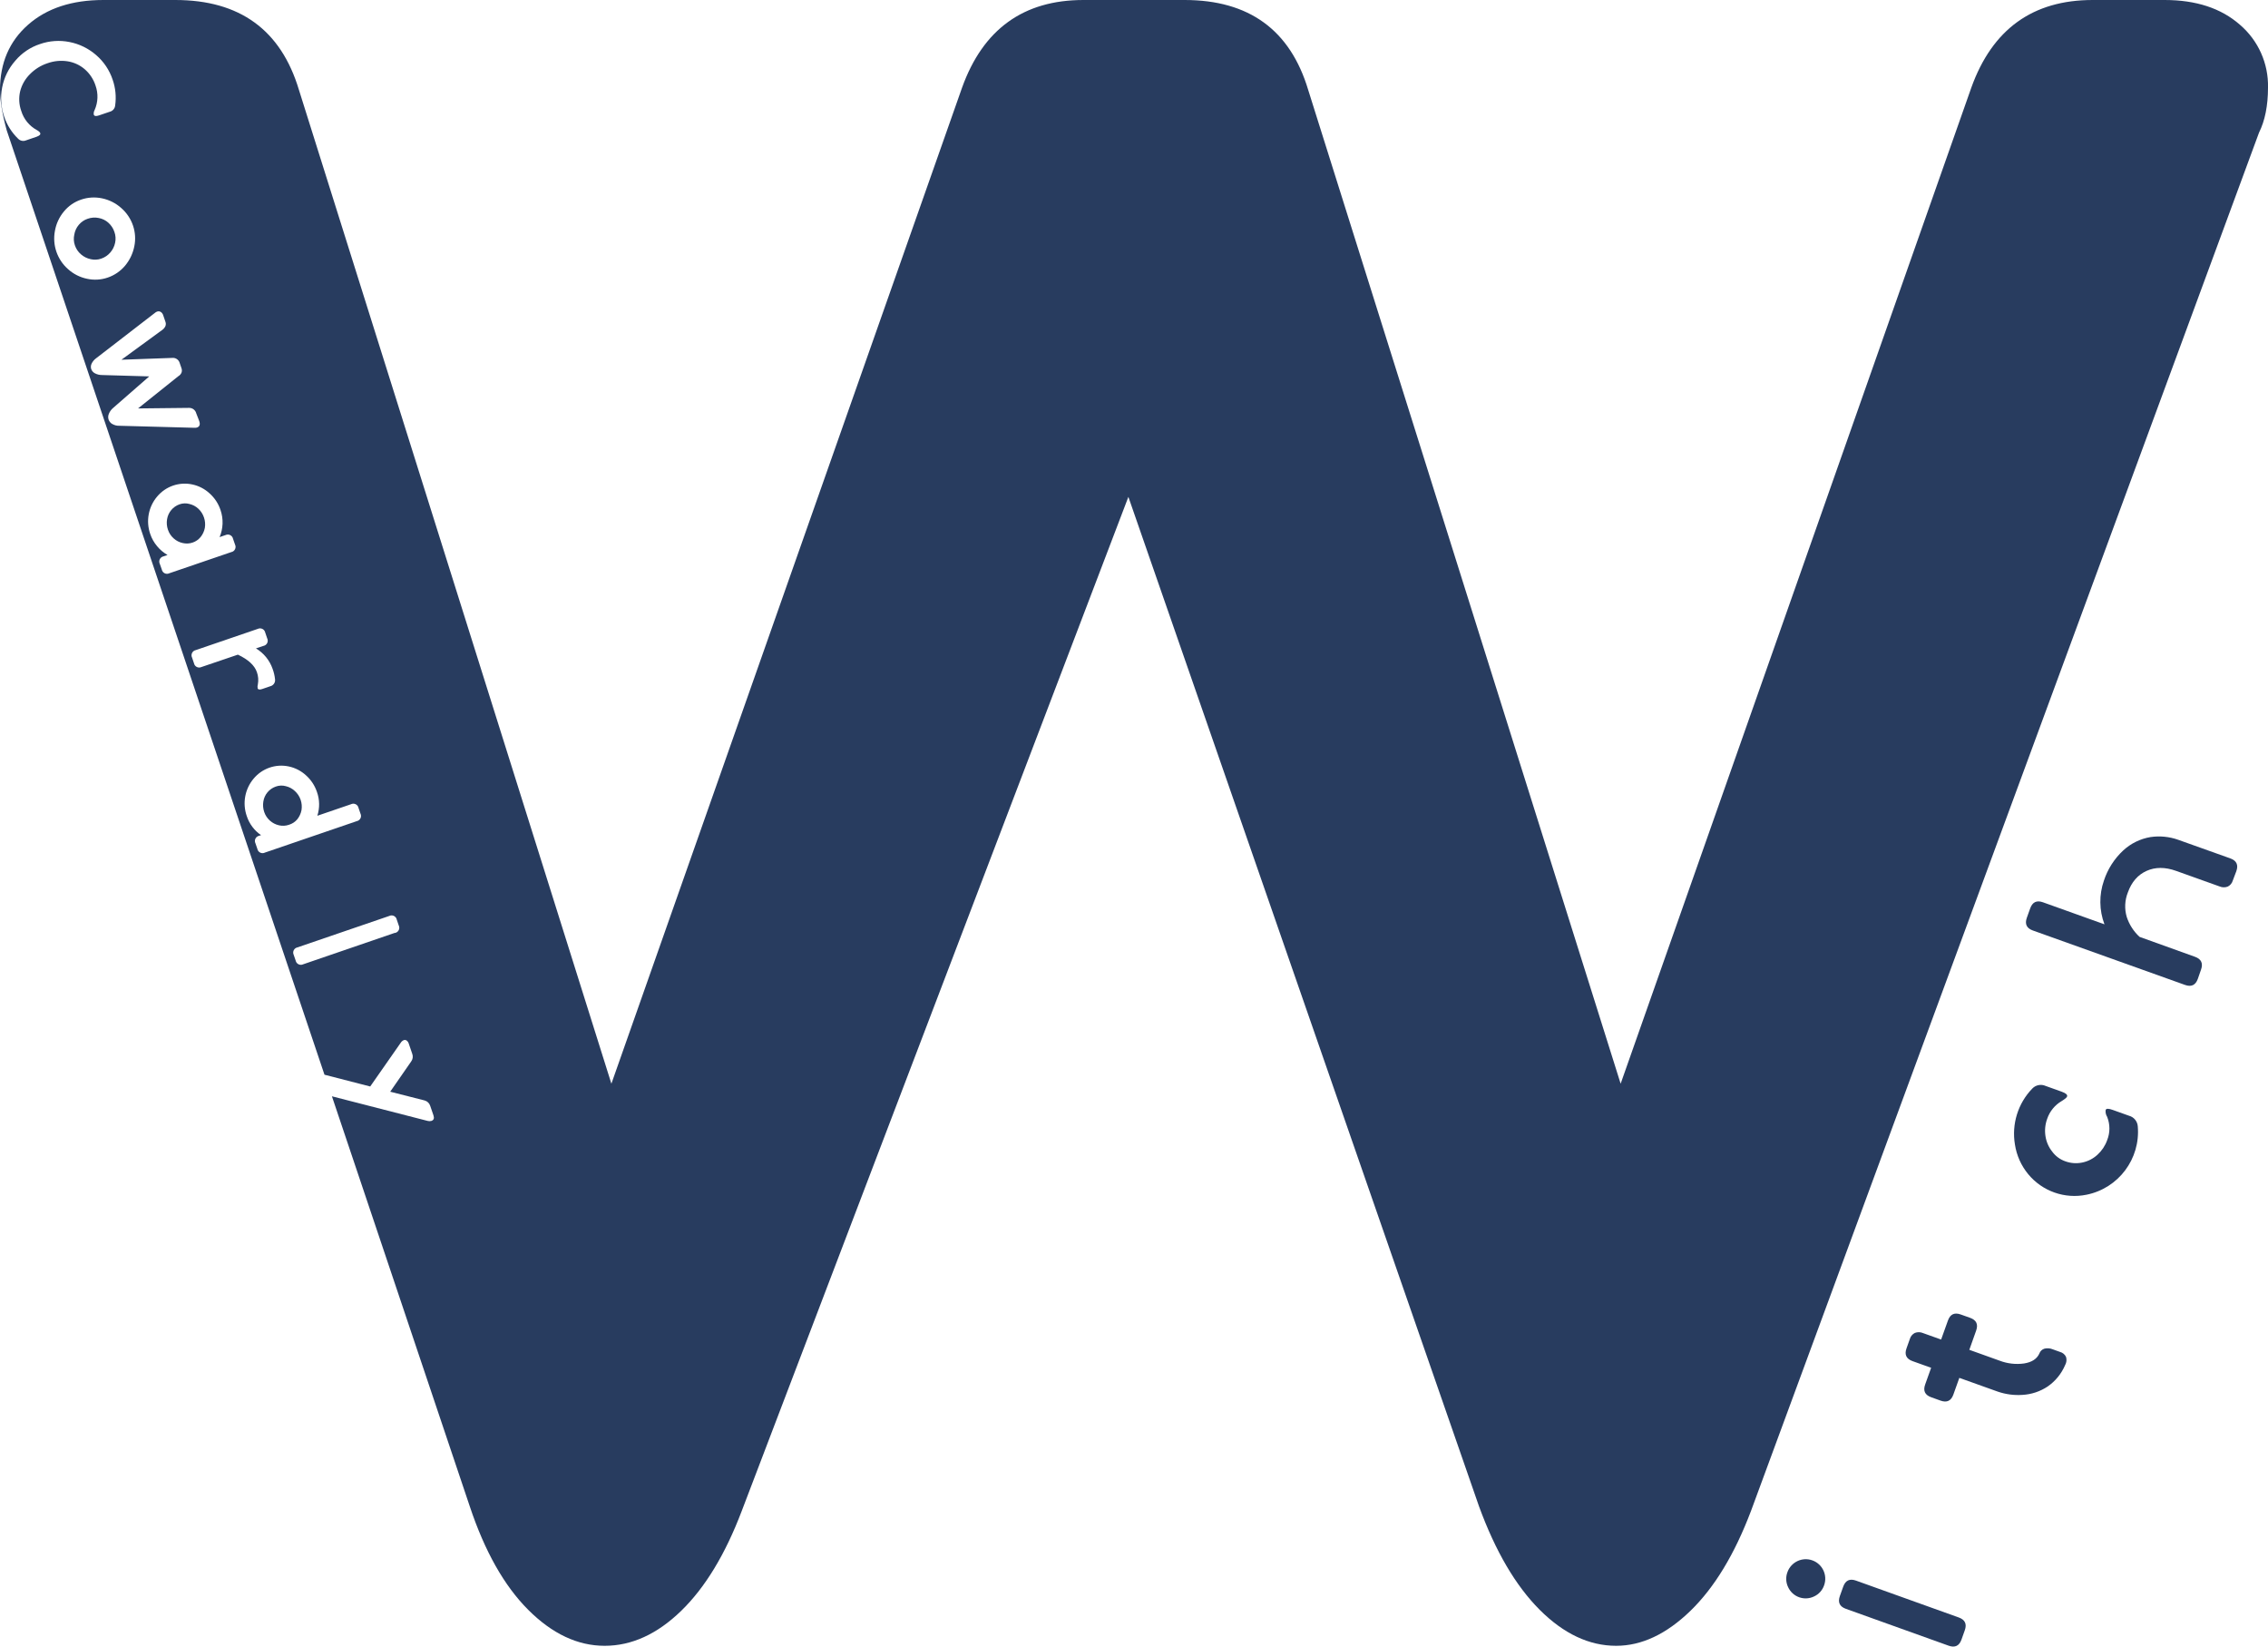
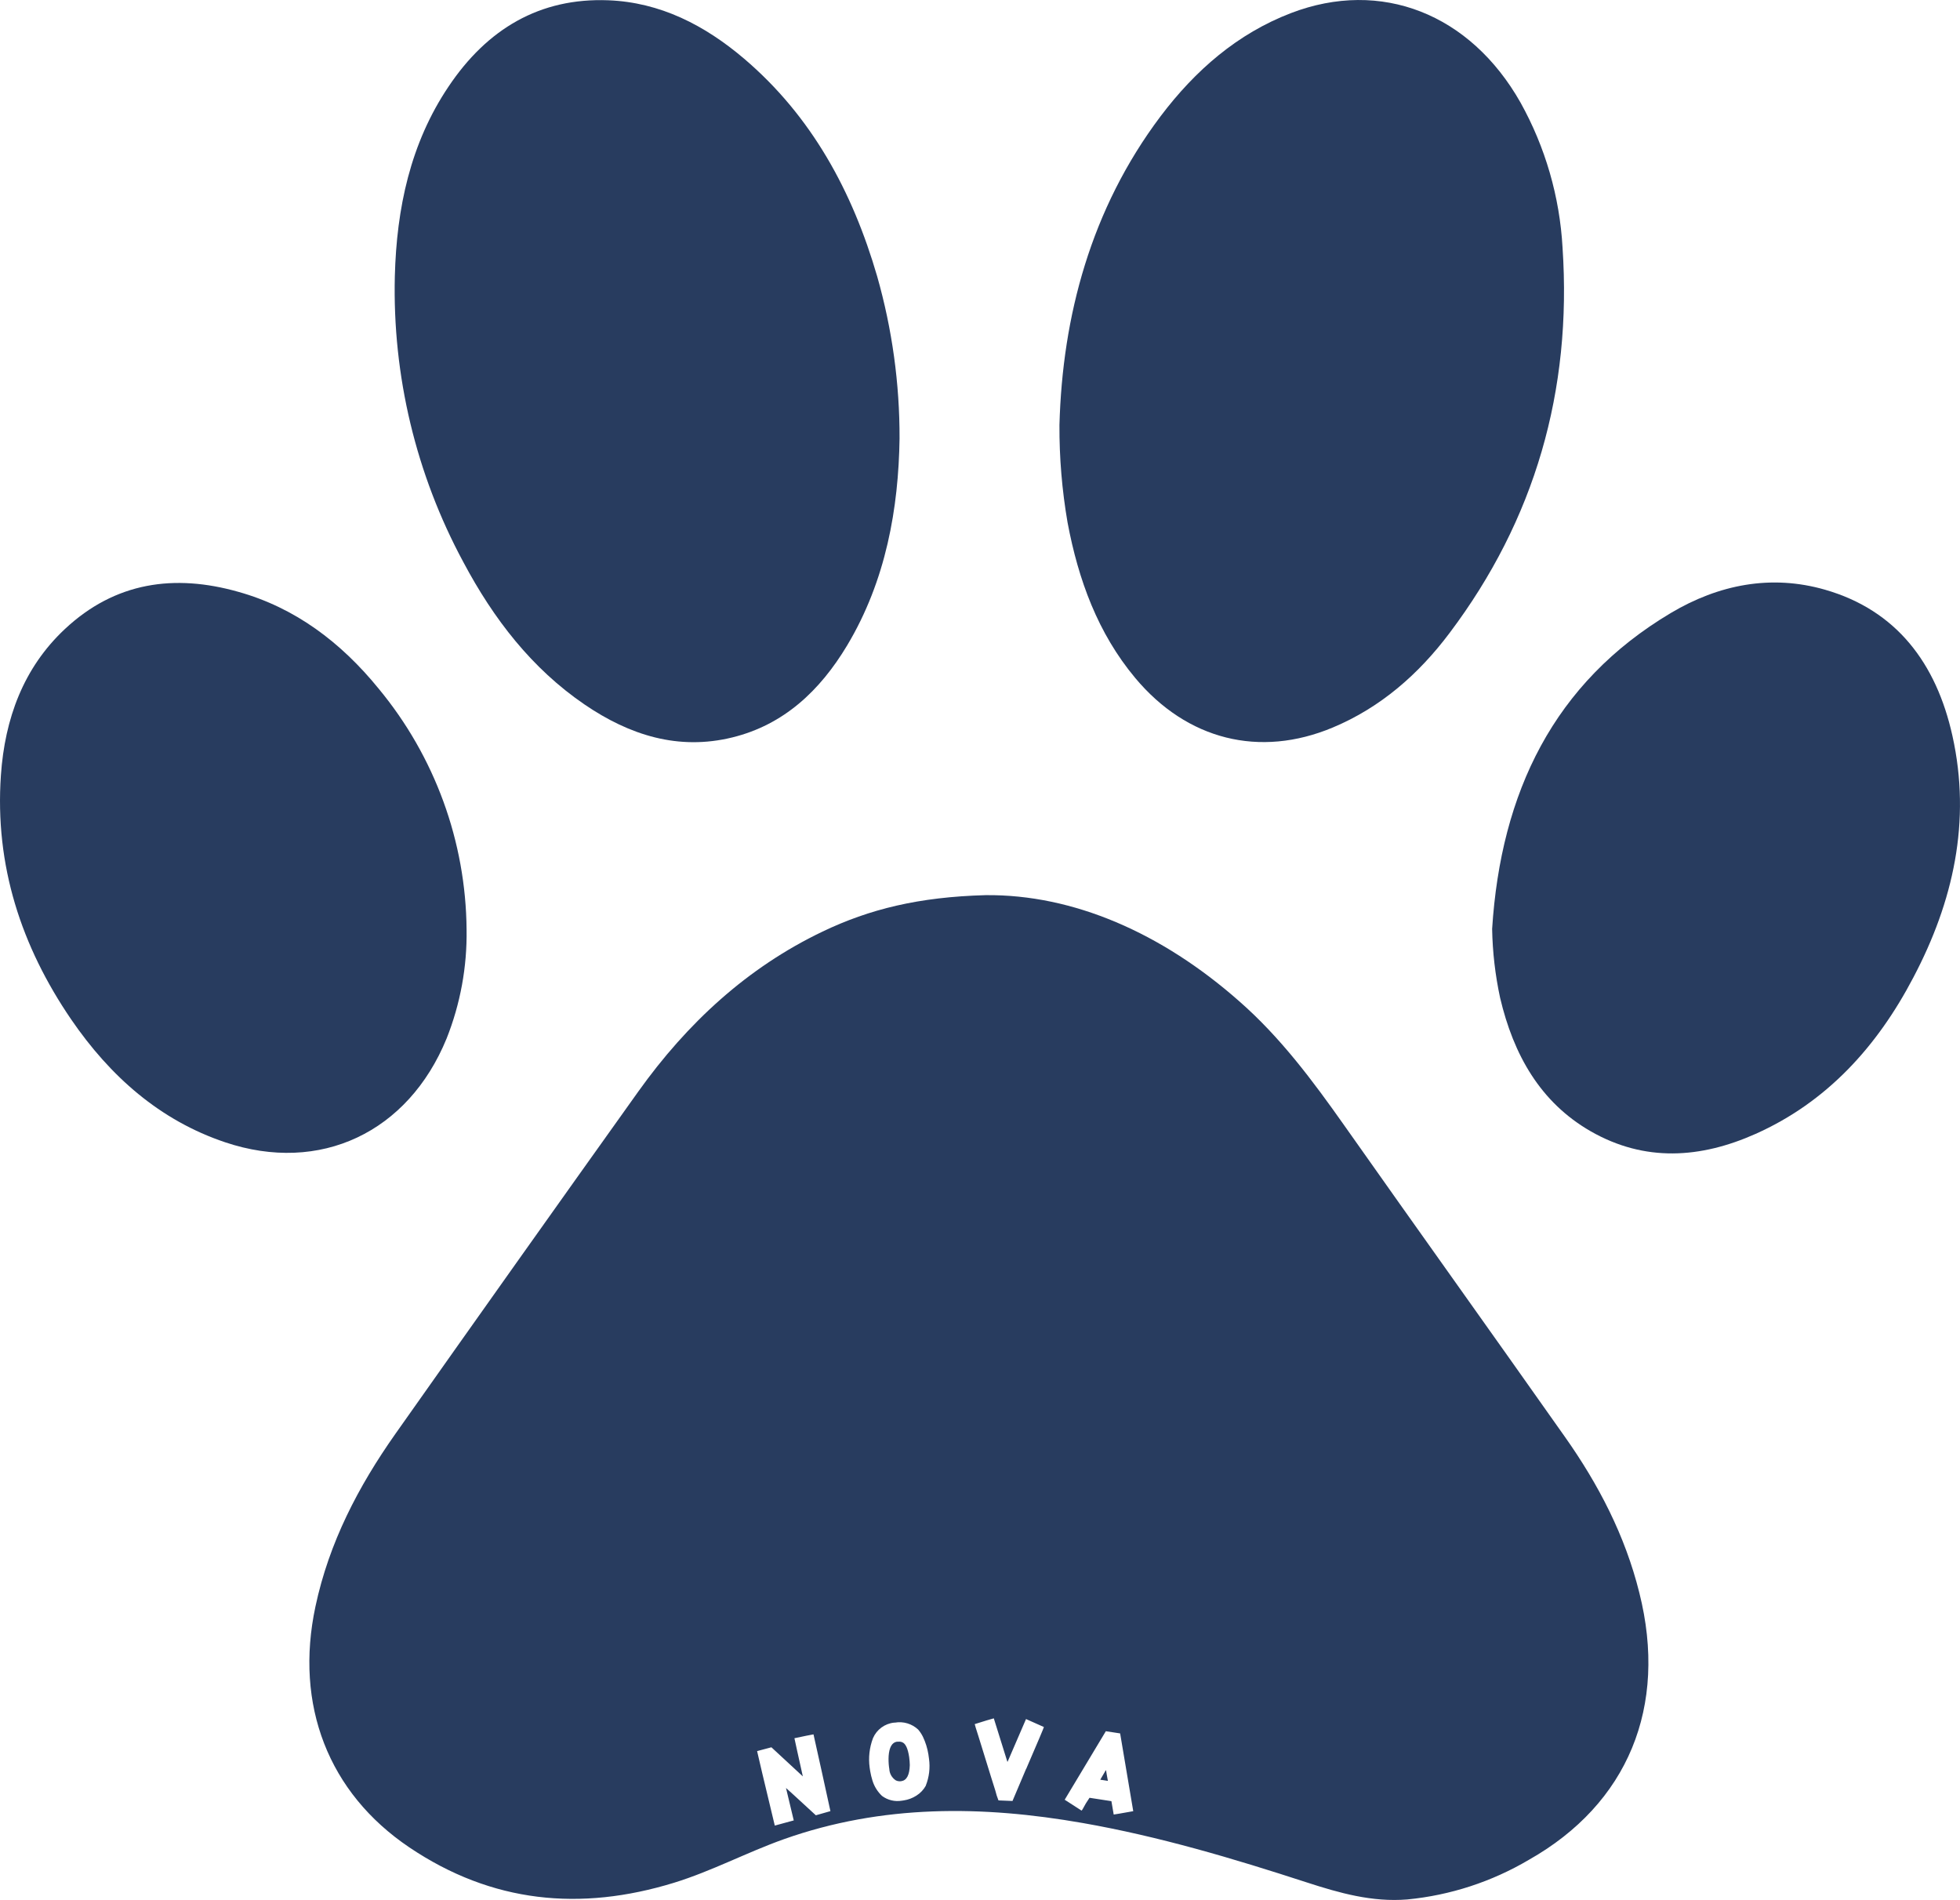
- <svg xmlns="http://www.w3.org/2000/svg" viewBox="0 0 908.1 659.11">
+ <svg xmlns="http://www.w3.org/2000/svg" id="图层_2" data-name="图层 2" viewBox="0 0 411.13 398.42">
  <defs>
    <style>.cls-1{fill:#283c5f;}</style>
  </defs>
-   <g id="レイヤー_2" data-name="レイヤー 2">
-     <g id="レイヤー_3" data-name="レイヤー 3">
-       <path class="cls-1" d="M726.33,639.05a7.72,7.72,0,0,1-10.36-3.7,7.62,7.62,0,0,1-.28-6.05,7.8,7.8,0,0,1,14.69,5.25A7.58,7.58,0,0,1,726.33,639.05Zm57.95,8.41q3.76,1.35,2.42,5.11l-1.34,3.77q-1.35,3.76-5.12,2.42L739.09,644c-2.51-.9-3.31-2.6-2.42-5.11l1.35-3.77q1.35-3.76,5.11-2.42Z" />
-       <path class="cls-1" d="M788.51,540.32l12.14,4.35a19.74,19.74,0,0,0,9.8,1.11c3.08-.49,5.1-1.8,6.08-3.93a3.13,3.13,0,0,1,2.08-2,5.37,5.37,0,0,1,3.3.27l2.92,1.05a3.68,3.68,0,0,1,2.41,2,4.15,4.15,0,0,1-.37,3.26,19.84,19.84,0,0,1-7,8.58,20.21,20.21,0,0,1-10.07,3.35,25.12,25.12,0,0,1-9.94-1.32l-15.35-5.49-2.39,6.69c-.89,2.51-2.6,3.32-5.11,2.42l-3.76-1.35c-2.52-.9-3.32-2.6-2.42-5.11l2.39-6.69-7.44-2.66q-3.76-1.35-2.42-5.11l1.34-3.77a3.93,3.93,0,0,1,2-2.41,4.31,4.31,0,0,1,3.27.06l7.25,2.59,2.73-7.62c.89-2.51,2.6-3.32,5.11-2.42l3.76,1.34c2.52.9,3.32,2.61,2.42,5.12Z" />
-       <path class="cls-1" d="M819,454.79a13,13,0,0,0,2.68,6.17,11,11,0,0,0,5.29,3.91,12.44,12.44,0,0,0,6.73.49,12.73,12.73,0,0,0,6.11-3.12,14.41,14.41,0,0,0,3.89-5.84,12.53,12.53,0,0,0,0-9.33,4.12,4.12,0,0,1-.6-2.76q.33-.94,2.88,0l6.49,2.32a4.73,4.73,0,0,1,3.49,4.22,25.7,25.7,0,0,1-20.53,27.39A24,24,0,0,1,812.08,470a24.39,24.39,0,0,1-5.31-11.88,26,26,0,0,1,6.94-22.37,4.71,4.71,0,0,1,5.37-1.05l6.4,2.29c1.69.6,2.42,1.25,2.17,1.94-.15.44-.86,1-2.12,1.79a13.11,13.11,0,0,0-5.85,7.15A13.92,13.92,0,0,0,819,454.79Z" />
-       <path class="cls-1" d="M850.11,340.45a21.26,21.26,0,0,1,10.95-5.38,23.09,23.09,0,0,1,11.08,1.09L893,343.6c2.51.9,3.31,2.61,2.42,5.12L894,352.48a3.86,3.86,0,0,1-2,2.41,4.31,4.31,0,0,1-3.27-.05l-17.42-6.23q-6.59-2.36-11.83,0T852,357.2a15,15,0,0,0-.45,9.88,18.76,18.76,0,0,0,5.12,7.94L878.87,383q3.76,1.35,2.42,5.12L880,391.84q-1.35,3.77-5.12,2.42l-60.92-21.79c-2.51-.89-3.32-2.6-2.42-5.11l1.35-3.76q1.35-3.77,5.11-2.42L842.62,370a25.7,25.7,0,0,1-.22-17.5A28.67,28.67,0,0,1,850.11,340.45Z" />
-       <path class="cls-1" d="M79.4,203.62a7.75,7.75,0,0,0-3.57-1.89,6.56,6.56,0,0,0-3.94.14,7.6,7.6,0,0,0-5,6,8.51,8.51,0,0,0,.36,4.19,8,8,0,0,0,2.29,3.46,7.81,7.81,0,0,0,3.65,1.86,7.12,7.12,0,0,0,4-.22A7,7,0,0,0,80.3,215a8.36,8.36,0,0,0,1.72-3.7,8.46,8.46,0,0,0-.34-4.13A8.37,8.37,0,0,0,79.4,203.62Z" />
-       <path class="cls-1" d="M40.53,103.53a8.29,8.29,0,0,0,3.63-2.45,8.56,8.56,0,0,0,1.93-3.89,7.83,7.83,0,0,0-.28-4.35,8.52,8.52,0,0,0-2.44-3.7,7.89,7.89,0,0,0-3.84-1.88,8.24,8.24,0,0,0-4.46.32A7.82,7.82,0,0,0,31.55,90a8,8,0,0,0-1.8,3.91A7.79,7.79,0,0,0,30,98.24a8.18,8.18,0,0,0,2.43,3.58,8.56,8.56,0,0,0,3.89,1.93A7.53,7.53,0,0,0,40.53,103.53Z" />
-       <path class="cls-1" d="M118,316.59a7.85,7.85,0,0,0-3.56-1.89,6.52,6.52,0,0,0-4,.15,7.53,7.53,0,0,0-5,6,8.63,8.63,0,0,0,.35,4.19,8.13,8.13,0,0,0,5.94,5.33,7.16,7.16,0,0,0,4-.23A6.94,6.94,0,0,0,119,328a8.48,8.48,0,0,0,1.72-3.7,8.58,8.58,0,0,0-.34-4.13A8.3,8.3,0,0,0,118,316.59Z" />
-       <path class="cls-1" d="M896.85,9.9Q885.59,0,866.7,0H837.9q-36,0-48.6,35.1L648.9,433.8,523.8,36Q513,0,474.3,0H433.8q-36,0-48.6,35.1L244.8,433.8,119.7,36Q108.9,0,70.2,0H41.4Q22.5,0,11.25,9.9T0,36q0,6.31,2.7,16.2l127.22,378,18.31,4.71,12.22-17.5a2.63,2.63,0,0,1,1.22-1.05,1.2,1.2,0,0,1,1.17.17,2.38,2.38,0,0,1,.83,1.23l1.4,4.09a3.22,3.22,0,0,1-.46,3.08L156.24,437,170,440.5a3.22,3.22,0,0,1,2.25,2.15l1.3,3.8c.4,1.17.13,1.92-.82,2.24a2.73,2.73,0,0,1-1.51,0l-38.32-9.85L188.1,603q9,27,23.4,41.4t30.6,14.4q16.2,0,30.6-13.95T297,604.8L451.8,198.9,592.2,603q9.88,27,24.3,41.4t30.6,14.4q15.28,0,29.7-13.95t24.3-40.05L904.5,53.1q3.59-7.2,3.6-18A32.1,32.1,0,0,0,896.85,9.9ZM8.51,44.41a13,13,0,0,0,6.22,7.64c.79.45,1.25.86,1.38,1.24.19.57-.28,1-1.41,1.43l-4.26,1.46a2.84,2.84,0,0,1-3.21-.68,22,22,0,0,1-5.54-8.76A22.71,22.71,0,0,1,6.13,24.3,21.74,21.74,0,0,1,16,17.64a22.39,22.39,0,0,1,11.83-.82,22.88,22.88,0,0,1,10.67,5.23,22.25,22.25,0,0,1,6.61,9.86,22,22,0,0,1,1,10.31,2.84,2.84,0,0,1-2.13,2.5L39.62,46.2c-1.17.4-1.86.3-2.07-.31a2.86,2.86,0,0,1,.33-1.82,13.22,13.22,0,0,0,.37-9.83,14.53,14.53,0,0,0-4.36-6.56A13.85,13.85,0,0,0,27,24.53a16.38,16.38,0,0,0-8,.79,17.45,17.45,0,0,0-7,4.36A14.7,14.7,0,0,0,8.08,36.5,13.85,13.85,0,0,0,8.51,44.41Zm18.75,63.34A16.33,16.33,0,0,1,22,92.37a16.56,16.56,0,0,1,3.58-7.7,15.13,15.13,0,0,1,6.87-4.76,15.76,15.76,0,0,1,8.45-.51,16.59,16.59,0,0,1,7.66,3.88,16.23,16.23,0,0,1,4.69,7,15.85,15.85,0,0,1,.53,8.32,17.38,17.38,0,0,1-3.67,7.72,15.7,15.7,0,0,1-7,4.8,15.31,15.31,0,0,1-8.31.46A16.25,16.25,0,0,1,27.26,107.75Zm17.72,62a3.37,3.37,0,0,1-1.5-1.78,3.31,3.31,0,0,1,.1-2.31,6.07,6.07,0,0,1,1.72-2.37l14.46-12.62-19-.55a6,6,0,0,1-2.78-.7,3.05,3.05,0,0,1-1.45-1.66,2.9,2.9,0,0,1,.14-2.17,5.66,5.66,0,0,1,1.8-2.17l23.63-18.23a2.49,2.49,0,0,1,.79-.46,1.68,1.68,0,0,1,1.47.13,2.42,2.42,0,0,1,1,1.37l.87,2.55a2.43,2.43,0,0,1,0,1.76A3.75,3.75,0,0,1,65.06,132l-16.44,12,20.3-.73a2.8,2.8,0,0,1,3,1.95l.74,2.16a2.57,2.57,0,0,1,0,1.83,3,3,0,0,1-1.27,1.39L55.27,163.49l20.47-.22a2.9,2.9,0,0,1,2.84,2.2l1.09,2.8c.6,1.52.34,2.48-.8,2.87a3.13,3.13,0,0,1-1,.1l-30.08-.81A5.2,5.2,0,0,1,45,169.74ZM64.79,228,64,225.75a2.12,2.12,0,0,1,1.49-3.05l1.59-.54a15.37,15.37,0,0,1-4.18-3.52,15.11,15.11,0,0,1-2.75-4.89,15.36,15.36,0,0,1-.6-7.88,15.19,15.19,0,0,1,3.35-7.08A14.41,14.41,0,0,1,77,193.92a14.69,14.69,0,0,1,6.93,3.59,15.4,15.4,0,0,1,4.36,6.63,15.24,15.24,0,0,1,.82,5.55A15.41,15.41,0,0,1,87.93,215l2.38-.82a2.13,2.13,0,0,1,3,1.5l.78,2.27a2.12,2.12,0,0,1-1.5,3.05l-24.81,8.48A2.11,2.11,0,0,1,64.79,228Zm15.88,39a2.12,2.12,0,0,1-3-1.5l-.77-2.27a2.11,2.11,0,0,1,1.49-3l24.81-8.49a2.12,2.12,0,0,1,3,1.49l.77,2.27a2.12,2.12,0,0,1-1.49,3.05l-3,1a15.46,15.46,0,0,1,6.65,8.13,17.3,17.3,0,0,1,1,4.28,2.51,2.51,0,0,1-1.92,2.74l-3.18,1.09c-1.06.37-1.68.28-1.86-.25a3.26,3.26,0,0,1,.08-1.61,9.44,9.44,0,0,0-.39-4.88q-1.41-4.08-7.61-7Zm22.4,72.87-.78-2.27a2.12,2.12,0,0,1,1.49-3.05l.74-.25a14.76,14.76,0,0,1-5.71-7.62,15.37,15.37,0,0,1,2.74-15,14.41,14.41,0,0,1,14.06-4.88,14.72,14.72,0,0,1,6.94,3.59,15.52,15.52,0,0,1,4.36,6.63,14.79,14.79,0,0,1,.15,9.52l13.45-4.6a2.12,2.12,0,0,1,3.05,1.49l.78,2.27a2.12,2.12,0,0,1-1.5,3l-36.73,12.57A2.12,2.12,0,0,1,103.07,339.91Zm55,33.55L121.38,386a2.12,2.12,0,0,1-3-1.5l-.78-2.27a2.12,2.12,0,0,1,1.5-3l36.73-12.57a2.12,2.12,0,0,1,3.05,1.5l.77,2.27A2.11,2.11,0,0,1,158.11,373.46Z" />
-     </g>
-   </g>
+   <path class="cls-1" d="M949,487.05c10.87,13,26.1,16.8,41.42,10.39,10-4.18,18-11.15,24.52-19.84,17.87-23.73,25.7-50.77,23.69-80.82a70.65,70.65,0,0,0-8.81-30.4c-10.56-18.66-29.28-26-48.14-18.78-11.23,4.3-20.09,12-27.38,21.66-14.64,19.46-20.58,42-21.2,64.72a116.9,116.9,0,0,0,1.7,20.45C937.06,466.47,941.16,477.67,949,487.05Z" transform="translate(-710.87 -344.86)" />
+   <path class="cls-1" d="M804.56,562.63a59.34,59.34,0,0,0,4.18-22.82,80.22,80.22,0,0,0-18.44-50.52c-7.91-9.73-17.55-17-29.47-20.32-13.32-3.77-25.79-2.09-36.38,7.84-8.67,8.13-12.57,18.77-13.39,30.63-1.31,18.95,4.28,35.88,14.71,51.17,8.21,12,18.65,21.22,32.33,25.81C778,591.1,796.49,582.37,804.56,562.63Z" transform="translate(-710.87 -344.86)" />
+   <path class="cls-1" d="M833.49,492.61c9.46,6.45,19.69,9.68,31,6.9,10.76-2.64,18.36-9.77,24.07-19.28,8.18-13.65,10.79-28.85,11-43.4a123,123,0,0,0-4.69-34c-5.21-17.92-13.8-33.64-27.9-45.65-8.3-7.06-17.64-11.84-28.5-12.26-14.36-.56-25.42,6-33.53,18.12-8,11.9-10.88,25.51-11.25,39.75a120.11,120.11,0,0,0,14.36,59.93C814.4,474.68,822.45,485.08,833.49,492.61Z" transform="translate(-710.87 -344.86)" />
+   <path class="cls-1" d="M900.09,710.23a1.61,1.61,0,0,0-.79-.1l-.3,0c-1,.15-1.6,1.15-1.73,3a12.91,12.91,0,0,0,.08,2.32l.06.38a3,3,0,0,0,1.37,2.41,1.92,1.92,0,0,0,1.13.17c1.14-.16,1.74-1.28,1.8-3.37a14.69,14.69,0,0,0-.13-1.67C901.31,711.55,900.82,710.49,900.09,710.23Z" transform="translate(-710.87 -344.86)" />
+   <path class="cls-1" d="M1039.15,646.23c-15.39-21.83-30.94-43.55-46.33-65.38-6.6-9.36-13.41-18.49-22-26-16.29-14.38-34.86-22.44-53.2-22.26-14.06.38-24.38,2.94-34.21,7.64-15.78,7.55-28.37,19.16-38.66,33.56q-25.57,35.82-50.95,71.79c-7.75,11-13.9,22.75-16.76,36.19-4.41,20.66,2.69,39.07,19.69,50.52,17.34,11.68,35.9,13.44,55.49,7.43,7.94-2.44,15.3-6.38,23.09-9.15,20.59-7.3,41.57-7.09,62.72-3.38,16,2.81,31.49,7.42,46.92,12.44,6.9,2.24,13.76,4.18,21.12,3.58a61.82,61.82,0,0,0,25.48-8.3c20.8-11.75,29.2-32.12,23.19-56C1051.75,666.87,1046.16,656.16,1039.15,646.23ZM882,725.56q-6.19-5.7-6.26-5.73v0l1.63,6.82-.05,0-3.93,1.07v0q-3.42-14.22-3.71-15.62l3-.8q6.39,5.94,6.59,6.1v0c-1-4.58-1.62-7.23-1.76-8q2.94-.63,4-.81,1.79,8,3.55,16.1Zm23.09-6.24a5.75,5.75,0,0,1-2,2.12,6.8,6.8,0,0,1-2.65,1l-.41.06a5.44,5.44,0,0,1-4.15-1,7.45,7.45,0,0,1-2-3.21,15.25,15.25,0,0,1-.48-2l-.11-.73a12.55,12.55,0,0,1,.7-6.18,5.43,5.43,0,0,1,4.42-3.25l.16,0a5.71,5.71,0,0,1,4.9,1.46,7.28,7.28,0,0,1,1,1.52,13.66,13.66,0,0,1,1.14,3.67l.13.95A11.06,11.06,0,0,1,905.07,719.32Zm21-3.46-2.84,6.7-2.94-.12a14.64,14.64,0,0,1-.66-2.06s-1.21-3.8-3.52-11.32c-.53-1.65-.8-2.52-.8-2.62,1.94-.63,3.26-1,4-1.21l2.84,9.09h.06l3.86-8.94h0l3.75,1.67Q929.85,707.19,926.11,715.86Zm18.39,9.54s-.16-1-.48-2.8l-4.59-.71a20.88,20.88,0,0,0-1.42,2.34,1.38,1.38,0,0,1-.25.35l-3.54-2.28v0q8.47-14.09,8.63-14.37l3,.46q2.76,16.25,2.75,16.31C946.1,725.14,944.74,725.38,944.5,725.4Z" transform="translate(-710.87 -344.86)" />
+   <path class="cls-1" d="M942.83,716.1c-.19.33-.57,1-1.17,2l1.6.25c-.18-1-.31-1.69-.38-2.2Z" transform="translate(-710.87 -344.86)" />
+   <path class="cls-1" d="M1120.41,499.17c-3.38-15.22-11.74-26.32-26.7-30.63-11.35-3.27-22.35-1.08-32.37,4.88-24.54,14.6-35.66,37.64-37.48,66.25a75.17,75.17,0,0,0,1.67,14.44c2.81,11.95,8.42,21.92,19,28,11.37,6.51,23.07,5.69,34.59.55,14.89-6.64,25.48-18.24,33.11-32.83C1120.57,534,1124.4,517.11,1120.41,499.17Z" transform="translate(-710.87 -344.86)" />
</svg>
